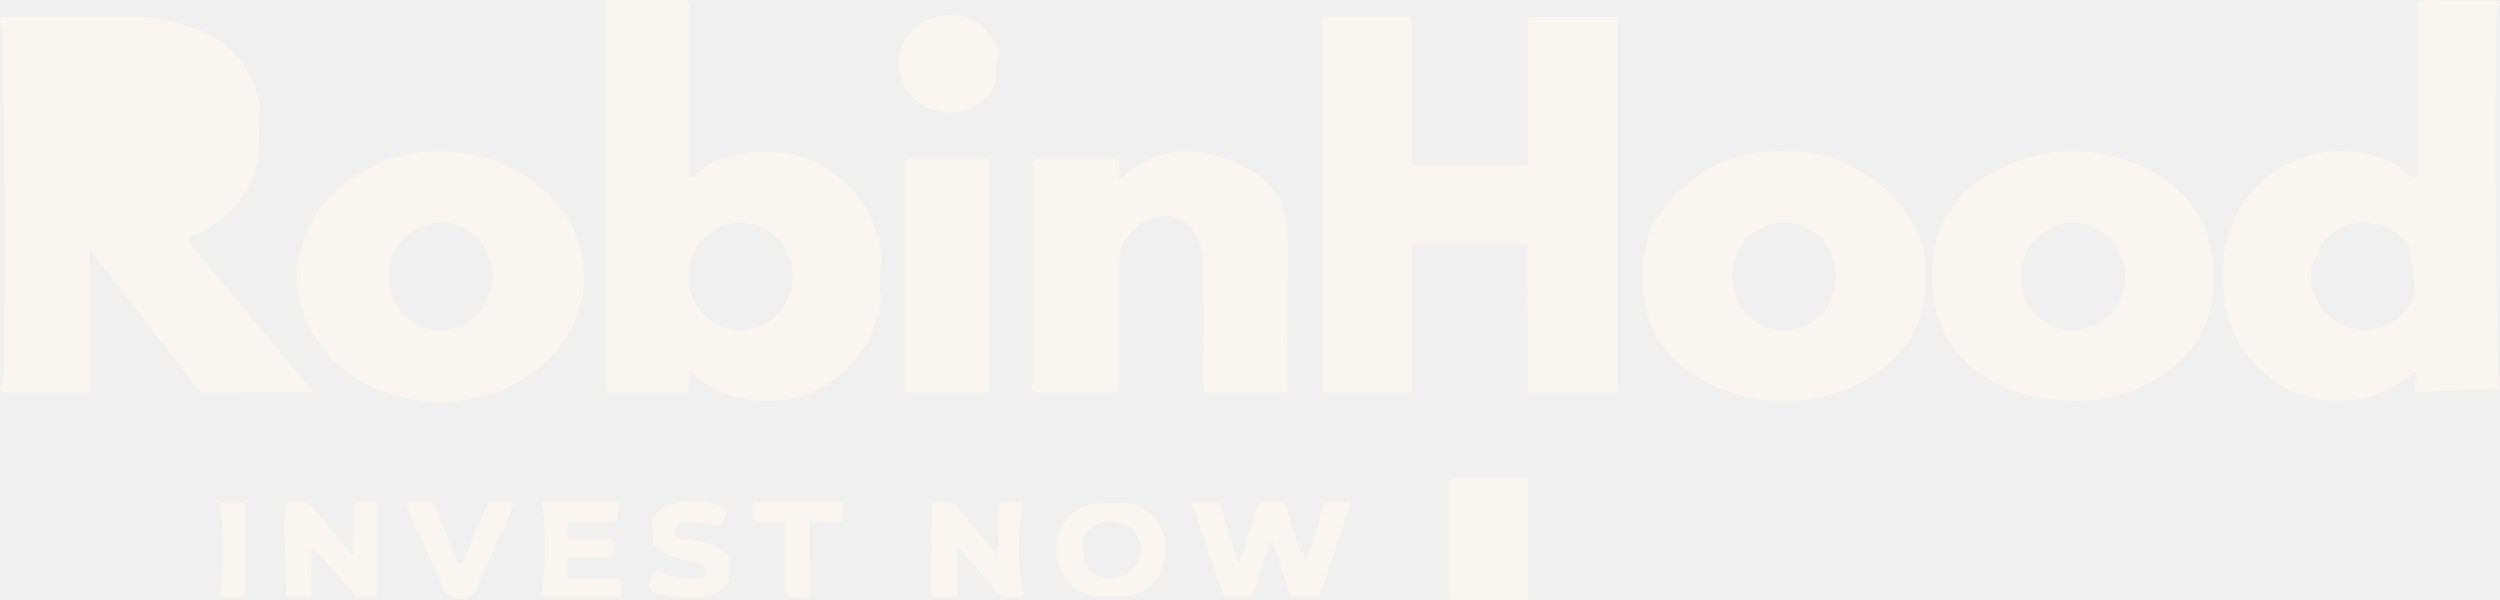
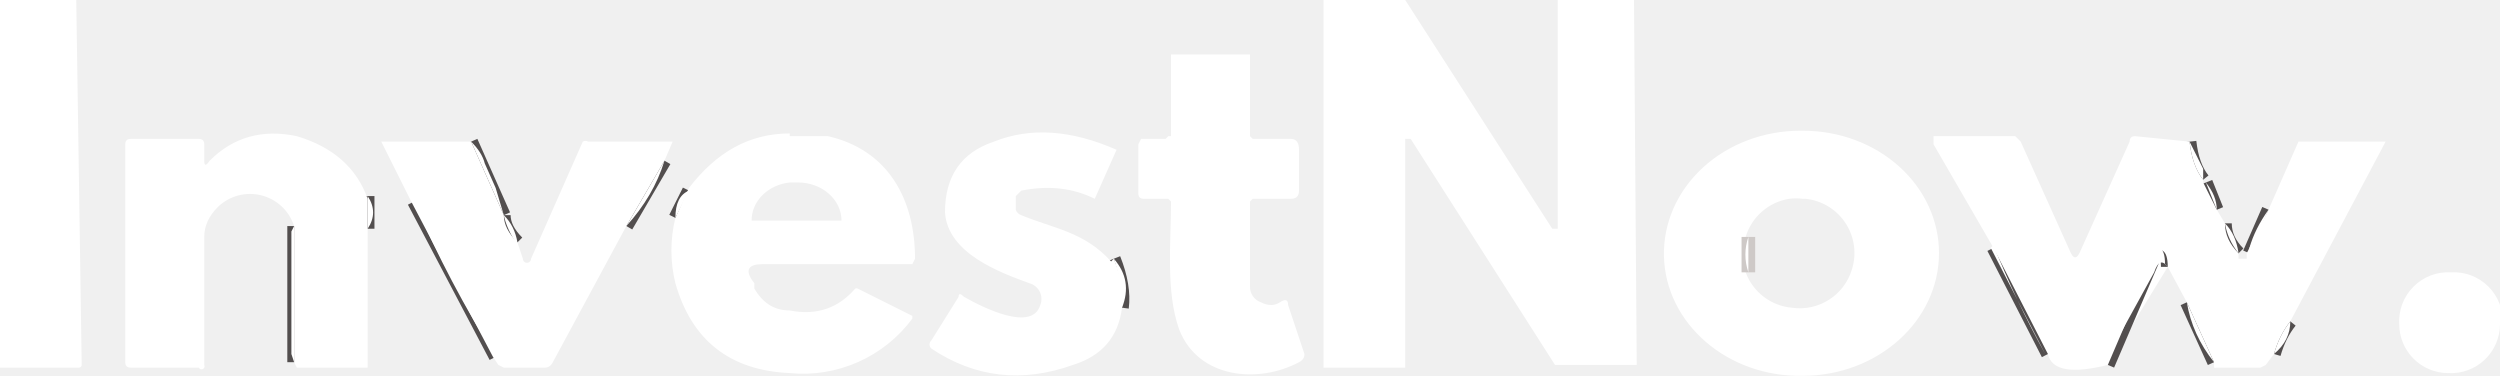
- <svg xmlns="http://www.w3.org/2000/svg" xml:space="preserve" viewBox="0 0 90.44 21.7">
-   <g fill="#f9f6f2">
-     <path d="M24.77 0H22a.08.08 0 0 0-.09.1v13.93c0 .11.06.17.18.17h2.63c.14 0 .2-.07.2-.2v-.48c-.01-.13.03-.15.13-.06a3.1 3.1 0 0 0 1.84.96 4.15 4.15 0 0 0 4.99-3.68c-.08-.48-.07-.92.03-1.33-.1-1-.44-1.83-1-2.46-1.27-1.4-2.89-1.8-4.86-1.18-.33.1-.69.34-.95.58-.11.1-.17.08-.17-.07V.17c0-.11-.05-.16-.16-.16zm2.02 8.05a1.89 1.95-.1 0 1 1.89 1.94 1.89 1.95-.1 0 1-1.89 1.95A1.89 1.95-.1 0 1 24.9 10a1.89 1.95-.1 0 1 1.89-1.95zM87.88 0c-.1 0-.2.02-.3.04-.07.01-.1.06-.1.13l.01 6.1a.17.17 0 0 1-.24.15.62.62 0 0 1-.29-.3 4.26 4.26 0 0 0-6.4 2.56c-.17.64-.12 1.36-.1 2 .03.63.23 1.24.6 1.81a4.11 4.11 0 0 0 4.23 1.95c.71-.08 1.37-.4 1.97-.93.1-.08.15-.06.17.07 0 .1-.02.2-.08.3a.2.2 0 0 0 .17.3l2.87-.1c-.11-4.6-.14-9.12-.08-13.57 0-.13.05-.3.13-.48L88.2.02a2.25 2.25 0 0 0-.33-.02zm-2.27 8.05a1.94 1.94 0 0 1 1.57.91l.2 1.63a1.93 1.93.4 0 1-1.26 1.25 1.93 1.94 62.8 0 1-2.12-.68 1.94 1.93 33.9 0 1-.33-1.67c.15-.2.25-.4.3-.64a1.94 1.94 0 0 1 1.64-.8zM36.14 1.94q-.18.46-.09 1.02a1.84 1.77 3 0 1-1.35 1.08 1.83 1.77 4.4 0 1-2.04-1.03 1.83 1.76 2.5 0 1 .48-2.03 1.83 1.76 3.5 0 1 2.49.07 1.79 1.84 88.3 0 1 .5.89zM51.07 8.9v5.22a.08.08 0 0 1-.08.08h-3.06a.08.08 0 0 1-.08-.08V.7a.08.08 0 0 1 .08-.09h3.06a.08.08 0 0 1 .08.08v5.23a.08.08 0 0 0 .08.09h4.04a.08.08 0 0 0 .08-.09V.7a.08.08 0 0 1 .09-.08h3.08a.08.08 0 0 1 .08.09v13.42a.08.08 0 0 1-.08.08h-3.08a.08.08 0 0 1-.08-.09l-.02-5.21a.08.08 0 0 0-.08-.09h-4.03a.08.08 0 0 0-.08.08zM9.4 3.77l-.06 2.1Q8.81 7.82 6.9 8.55a.15.15 59.6 0 0-.06.23l4.36 5.24q.15.17-.08.17l-3.71.01q-.17 0-.26-.13L3.33 9.13q-.09-.1-.09.03v4.9q0 .14-.14.14H.17q-.13 0-.16-.13-.02-.06 0-.14.13-.14.13-.5Q.2 7.26.1 1.07l-.01-.04L.05.98Q-.01.8.02.7.05.61.23.61h4.84q.5 0 1.46.25 2.43.62 2.86 2.9z" />
-     <path d="M15.92 5.47a4.54 5.19 89.8 0 0-5.17 4.55 4.54 5.19 89.8 0 0 5.2 4.52A4.54 5.19 89.8 0 0 21.13 10a4.54 5.19 89.8 0 0-5.2-4.52zm.17 2.58a1.88 1.95 4.5 0 1 1.72 2.1 1.88 1.95 4.5 0 1-2.03 1.8 1.88 1.95 4.5 0 1-1.72-2.1 1.88 1.95 4.5 0 1 2.03-1.8zm21.32 5.82V6.03q-.06-.08-.05-.16.02-.13.15-.13h2.8q.18 0 .17.18l-.02.42q-.02.23.15.07 1.79-1.64 4.36-.4 1.21.57 1.52 1.79.15.57.1 2.2-.06 2.14 0 4.01 0 .19-.17.19H43.7q-.16 0-.16-.16.02-2.53 0-4.54 0-.38-.17-.78c-.74-1.73-2.93-.7-2.92.88v4.45q0 .15-.14.15h-2.78q-.15 0-.2-.15-.03-.11.07-.18zm27.21-8.4a5.23 5.23 0 0 0-4.69 2.42c-.25.42-.41.9-.47 1.44-.19 1.73.3 3.07 1.48 4a6.06 6.06 0 0 0 5.09 1c1.88-.46 3.58-1.92 3.6-3.92 0-.43 0-.85-.02-1.25a1.36 1.34 34 0 0-.09-.43 5.23 5.23 0 0 0-4.9-3.26zm-.03 2.58a1.89 1.95 1.6 0 1 1.84 2 1.89 1.95 1.6 0 1-1.95 1.9 1.89 1.95 1.6 0 1-1.83-2 1.89 1.95 1.6 0 1 1.94-1.9zM74.9 5.48a6 6 0 0 0-2.15.44c-2.1.84-3.04 2.4-2.83 4.66.21 2.32 2.22 3.7 4.42 3.88a5.7 5.7 0 0 0 4.38-1.26 3.8 3.8 0 0 0 1.34-2.73c.12-1.75-.46-3.07-1.73-3.96a5.84 5.84 0 0 0-3.44-1.03zm.2 2.58a1.9 1.94 3.3 0 1 1.78 2.05 1.9 1.94 3.3 0 1-2 1.83 1.9 1.94 3.3 0 1-1.78-2.05 1.9 1.94 3.3 0 1 2-1.83zm-39.32 6.05a.08.08 0 0 1-.08.09h-2.86a.08.08 0 0 1-.08-.09V5.82a.08.08 0 0 1 .08-.08h2.86a.08.08 0 0 1 .08.08zm19.5 7.54a.05.05 0 0 1-.05.05h-2.72a.07.2 0 0 1-.07-.2v-4a.07.2 0 0 1 .07-.2h2.72a.05.05 0 0 1 .05.04zm-47.31-.24q.24-1.6-.03-3.22h.78q.14 0 .14.14v3.11q0 .18-.18.18l-.6-.03q-.07 0-.11-.04-.08-.07 0-.14zm4.83-1.47.01-1.7q0-.07.07-.07h.67q.08 0 .08.07v3.23q0 .14-.15.14h-.4a.36.35 69.3 0 1-.28-.13l-1.35-1.55q-.23-.27-.22.08l.04 1.48a.12.12 89.4 0 1-.12.12h-.7q-.1 0-.1-.1c-.02-.68 0-1.38-.06-2.06q-.05-.54.05-1.14.02-.15.17-.15c.26 0 .6-.06.78.17l1.37 1.66q.15.17.15-.05zm3.94.38.89-2.05q.04-.1.16-.1h.67q.16 0 .1.15l-1.32 2.96a.66.66 0 0 1-1.2 0l-1.32-2.97q-.07-.14.09-.14h.75q.1 0 .15.1l.85 2.05q.09.2.18 0zm2.87.99q.23-1.5 0-2.97-.06-.05 0-.13a.11.11 19.1 0 1 .1-.04h2.56a.12.12 0 0 1 .12.13l-.04.42q-.01.15-.17.15h-1.52q-.12 0-.12.11l-.03.39q0 .12.12.12h1.45q.13 0 .13.14l-.02.42a.15.15 1.1 0 1-.15.14h-1.37a.13.13 0 0 0-.14.12l-.01.5q0 .1.09.1h1.76q.07 0 .08.07l.02.56q0 .07-.06.07h-2.66a.17.17 0 0 1-.16-.15l.02-.15zm6.79-1.19q-.1.48-.02.89c-.54.84-1.7.66-2.6.45q-.36-.09-.25-.44l.04-.14q.11-.35.42-.16.4.23 1.37.17a.22.22 68.2 0 0 .16-.36q-.15-.18-.47-.22-.84-.1-1.42-.61l-.05-.86c.4-.85 1.57-.76 2.46-.57a.28.28 0 0 1 .2.38l-.1.26q-.07.2-.27.12-.47-.2-1.16-.15-.24.02-.28.32a.26.26 4.3 0 0 .25.3q1.05.03 1.72.62zm2.89-1.17.03 2.48q-.03.3-.76.15-.13-.03-.13-.17v-2.4q0-.14-.15-.14h-.9q-.1 0-.11-.1l-.02-.48q0-.12.12-.12h3.02q.1 0 .1.11l-.02.48q0 .12-.13.12l-.99-.02q-.04 0-.05.02-.03.03-.01.07zm7.71-.79q-.28 1.62-.02 3.24.12-.02.02.13-.05.07-.13.07h-.48q-.16.01-.26-.11l-1.36-1.57q-.18-.2-.17.06l.03 1.5q0 .12-.12.12h-.67q-.14.01-.14-.13l.01-3.16q0-.14.14-.15.32-.02.58.05.1.02.17.1l1.38 1.65q.13.16.13-.04l.02-1.62q0-.11.11-.12zm3.59.04h-.78a1.56 1.56 0 0 0-1.56 1.55v.28a1.56 1.56 0 0 0 1.56 1.55h.78a1.56 1.56 0 0 0 1.56-1.56v-.27a1.56 1.56 0 0 0-1.56-1.56zm-.4.66a1.03 1.09 82.1 0 1 1.08.95 1.04 1.1 82.2 0 1-1.07 1.12 1.04 1.09 82.9 0 1-.94-.48l-.1-.93a1.04 1.1 82.2 0 1 .64-.6 1.03 1.09 82.1 0 1 .4-.06zm4.66 1.46.7-2.13a.03.03 0 0 1 .03-.02h.87a.03.03 0 0 1 .03.02l.53 1.7a.03.03 0 0 0 0 .02l.16.13a.03.03 0 0 1 0 .03l.01.2a.03.03 0 0 0 .07.02l.68-2.1a.03.03 0 0 1 .03-.02h.87a.03.03 0 0 1 .02.05l-1.12 3.37a.03.03 0 0 1-.03.02h-.98a.03.03 0 0 1-.03-.02l-.65-2.02a.03.03 0 0 0-.06 0l-.72 2.02a.03.03 0 0 1-.03.02h-.93a.03.03 0 0 1-.03-.02l-1.14-3.37a.03.03 0 0 1 .04-.04h.9a.03.03 0 0 1 .03.01l.7 2.13a.03.03 0 0 0 .05 0z" />
+ <svg xmlns="http://www.w3.org/2000/svg" xml:space="preserve" viewBox="0 0 91.8 13.8">
+   <g fill="#fff">
+     <path stroke="#524e4e" stroke-width=".5" d="M13.5 7.2v1.2m-2.7 4.9v-5m14-.3.5-1m15.6 2.5q.4 1 .3 1.8M17.3 5.2l1.2 2.7m0 0q0 .5.5 1m5.4-3L23 8.3m-4.8 4.8-3-5.7m65.2-2.2q.1.9.5 1.4m.1.1.4 1m.3.5q0 .6.5 1.1m.4 0 .7-1.6m.8 4.1q-.4.5-.6 1.2m-2.2.3-1-2.2m-.7-1.3q0-.5-.2-.6h-.2l-1.8 4.2m-2.2-.4-2-3.9" vector-effect="non-scaling-stroke" />
+     <path d="M3 13.4a.1.1 0 0 1-.1.1H0a.1.1 0 0 1-.1 0V0A.1.1 0 0 1 0 0h2.8zm48.5.1h-2.9V0h3L57 8.4h.2V0H60l.1 13.3v.1h-3l-5.3-8.3h-.2v8.4zM43 5V2h2.9v3l.1.1h1.4q.3 0 .3.4V7q0 .3-.3.3H46l-.1.1v3.1a.6.6 0 0 0 .4.6q.4.2.7 0 .3-.2.3.1l.6 1.8q0 .2-.2.3c-1.5.8-3.7.6-4.4-1.2-.5-1.4-.3-3.2-.3-4.7l-.1-.1H42q-.2 0-.2-.2V5.3l.1-.2h.9l.1-.1zM13.5 7.2v6.3h-2.6l-.1-.2v-5A1.7 1.7 0 0 0 8 7.6q-.5.5-.5 1.1v4.7a.1.1 0 0 1-.2.1H4.8q-.2 0-.2-.2v-8q0-.2.2-.2h2.5q.2 0 .2.2v.6q0 .3.2 0Q9 4.6 10.9 5q2 .6 2.6 2.3zM29 4.9c-1.5 0-2.7.7-3.7 2L24.8 8a5 5 0 0 0 0 2.4c.6 2.1 2 3.2 4.2 3.3a5 5 0 0 0 4.5-2v-.1l-2-1a.1.1 33.2 0 0-.1 0c-.6.7-1.4 1-2.4.8-.6 0-1-.3-1.3-.8v-.2c-.4-.5-.2-.7.3-.7h5.5l.1-.2c0-2.2-1-4-3.2-4.5H29zm.1 1.8h.2a1.6 1.4.1 0 1 1.6 1.4h-3.3A1.6 1.4.1 0 1 29 6.7zm11.8 2.8q.4 1 .3 1.8-.2 1.6-1.8 2.1-2.8 1-5.2-.6a.2.2 0 0 1 0-.3l1-1.6q0-.2.2 0c.7.4 2.5 1.3 2.8.3a.6.6 17.9 0 0-.4-.8c-1.1-.4-3-1.1-3.1-2.6q0-2 1.8-2.6 2-.8 4.5.3.1 0 0 0l-.8 1.8Q39 6.7 37.5 7l-.2.2v.5a.3.3 4.5 0 0 .2.2c1.2.5 2.3.6 3.3 1.7zm25.2-4.7a4.5 5 89.5 0 0-5 4.6 4.5 5 89.5 0 0 5.1 4.4 4.5 5 89.5 0 0 5-4.5 4.5 5 89.5 0 0-5-4.5zm.2 2.5A2 2 3.3 0 1 68 9.9a2 2 0 0 1-2.2 1.4 2 2 84.1 0 1-1.7-1.3V8.7a2 2 4.3 0 1 1.6-1.4 2 2 3.3 0 1 .5 0zm-49-2.1 1.2 2.7q0 .5.5 1l.2.6a.1.1 45.9 0 0 .3 0l1.9-4.3a.2.2 11.7 0 1 .2 0h3.1l-.3.7L23 8.3l-2.7 5q-.1.2-.3.2h-1.5l-.2-.1-.2-.3-3-5.7L14 5.2zm63.1 0q.1.9.5 1.4v.1l.5 1 .3.5q0 .6.5 1.1v.2h.3v-.2l.8-1.6 1.1-2.5h3.2q.1 0 0 0l-3.5 6.6q-.4.5-.6 1.2l-.3.4-.2.1h-1.6a.2.2 72.2 0 1-.1 0v-.2l-1-2.2-.7-1.3q0-.5-.2-.6h-.2l-1.8 4.2q-2 .5-2.2-.4l-2-3.9L71 5.3V5h3l.2.2 1.8 4q.2.5.4 0l1.8-4q0-.2.2-.2z" />
+     <path d="M17.3 5.2q.4.4.5.8l.4.9.3 1zm63.1 0 .5 1v.4q-.4-.5-.5-1.4zm-56 .7Q24 7.2 23 8.3zm56.6.8q.4.5.4 1zM25.3 7l-.5 1q0-.8.5-1zm-11.8.2q.4.6 0 1.2zm1.7.2 3 5.7q-1.7-2.7-3-5.7zM19 9q-.4-.6-.5-1.1 0-.1 0 0 .4.4.5 1zm64.3-1.3-.7 1.6v-.2q.2-.7.7-1.4zm-1.1 1.6q-.4-.5-.5-1.1.4.4.5 1.1zm-71.4-1v5l-.1-.3V8.5l.1-.2zm62.3.8 2 3.9q-1.1-2-1.9-4zm6.5.7q-.3-.4-.5.2L78 12l-.7 1.3 1.8-4.1q0-.2.2-.1t.2.6zm-38.7-.3q.7.8.3 1.8 0-.9-.3-1.8zm50.9 2.4a1.8 1.8 0 0 1-1.9 1.8 1.8 1.8 0 0 1-1.8-1.8A1.8 1.8 0 0 1 90 10a1.8 1.8 0 0 1 1.9 1.9zm-11.5-.8 1 2.2q-.8-1-1-2.2zm3.8.7q0 .7-.6 1.2.2-.7.6-1.2z" />
+     <path stroke="#cec9c7" stroke-width=".5" d="M64.2 10V8.7" vector-effect="non-scaling-stroke" />
+     <path d="M64.2 8.7V10a2 2 44 0 1 0-1.3z" />
  </g>
</svg>
